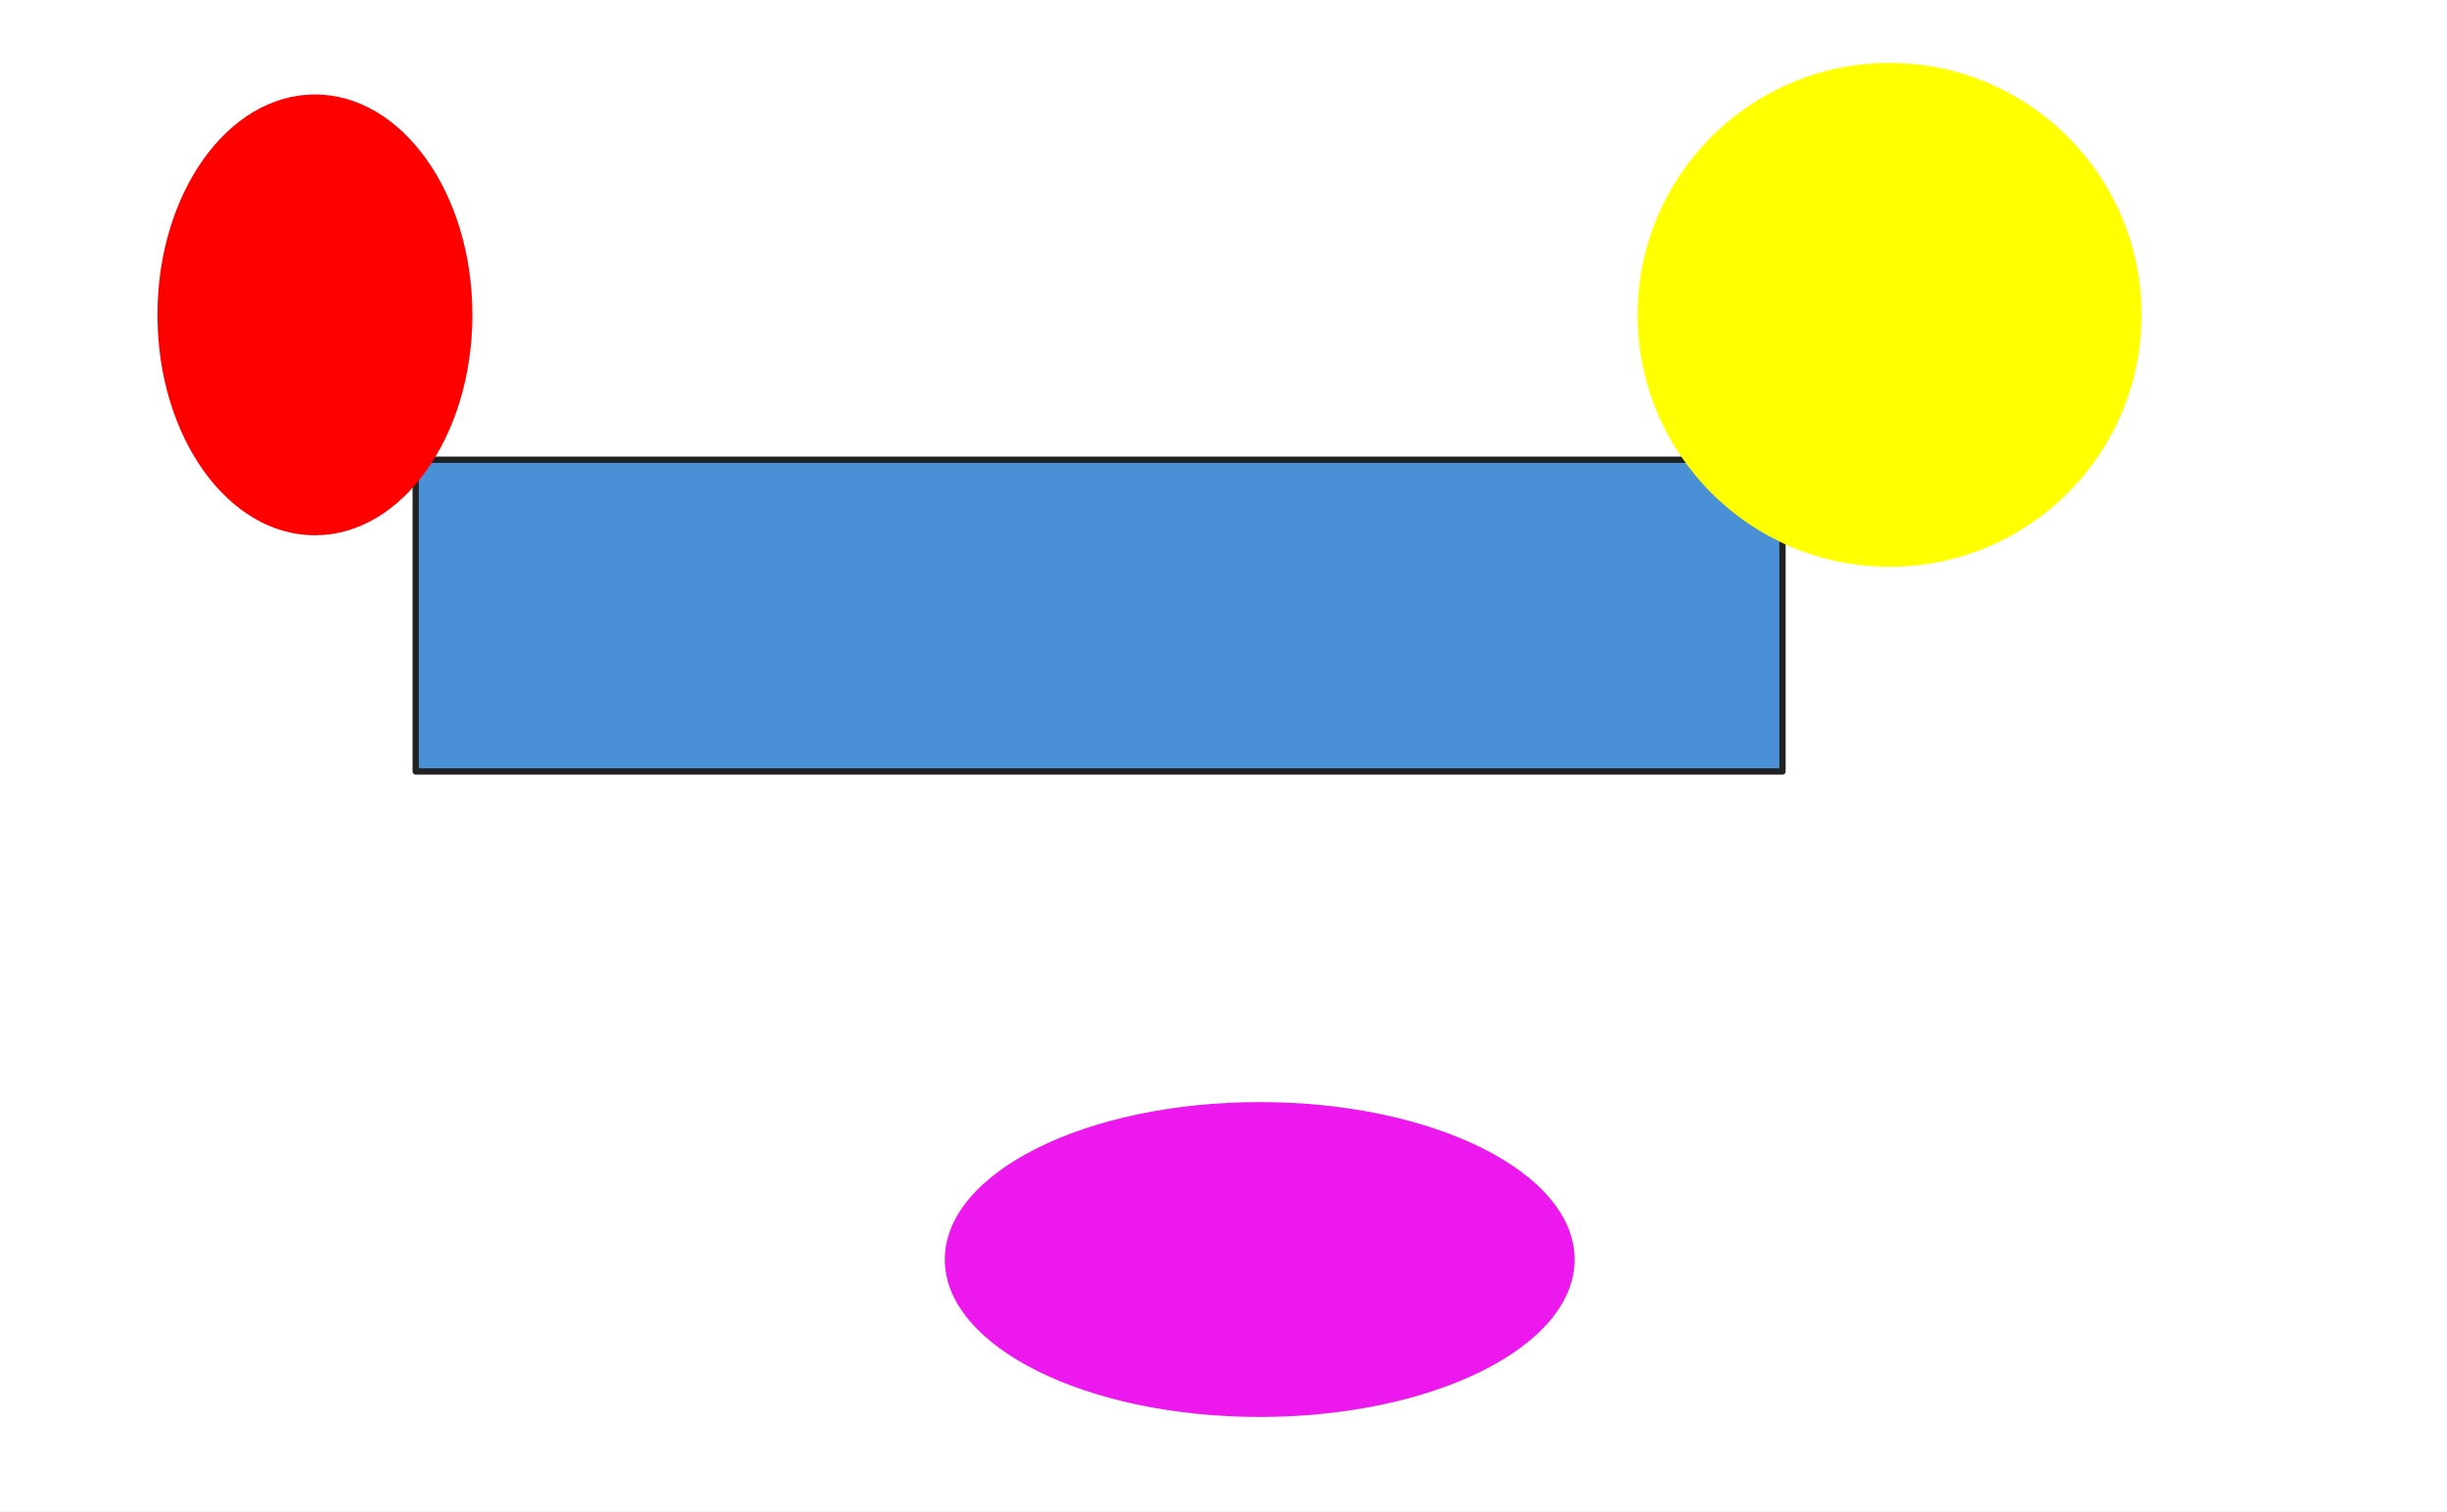
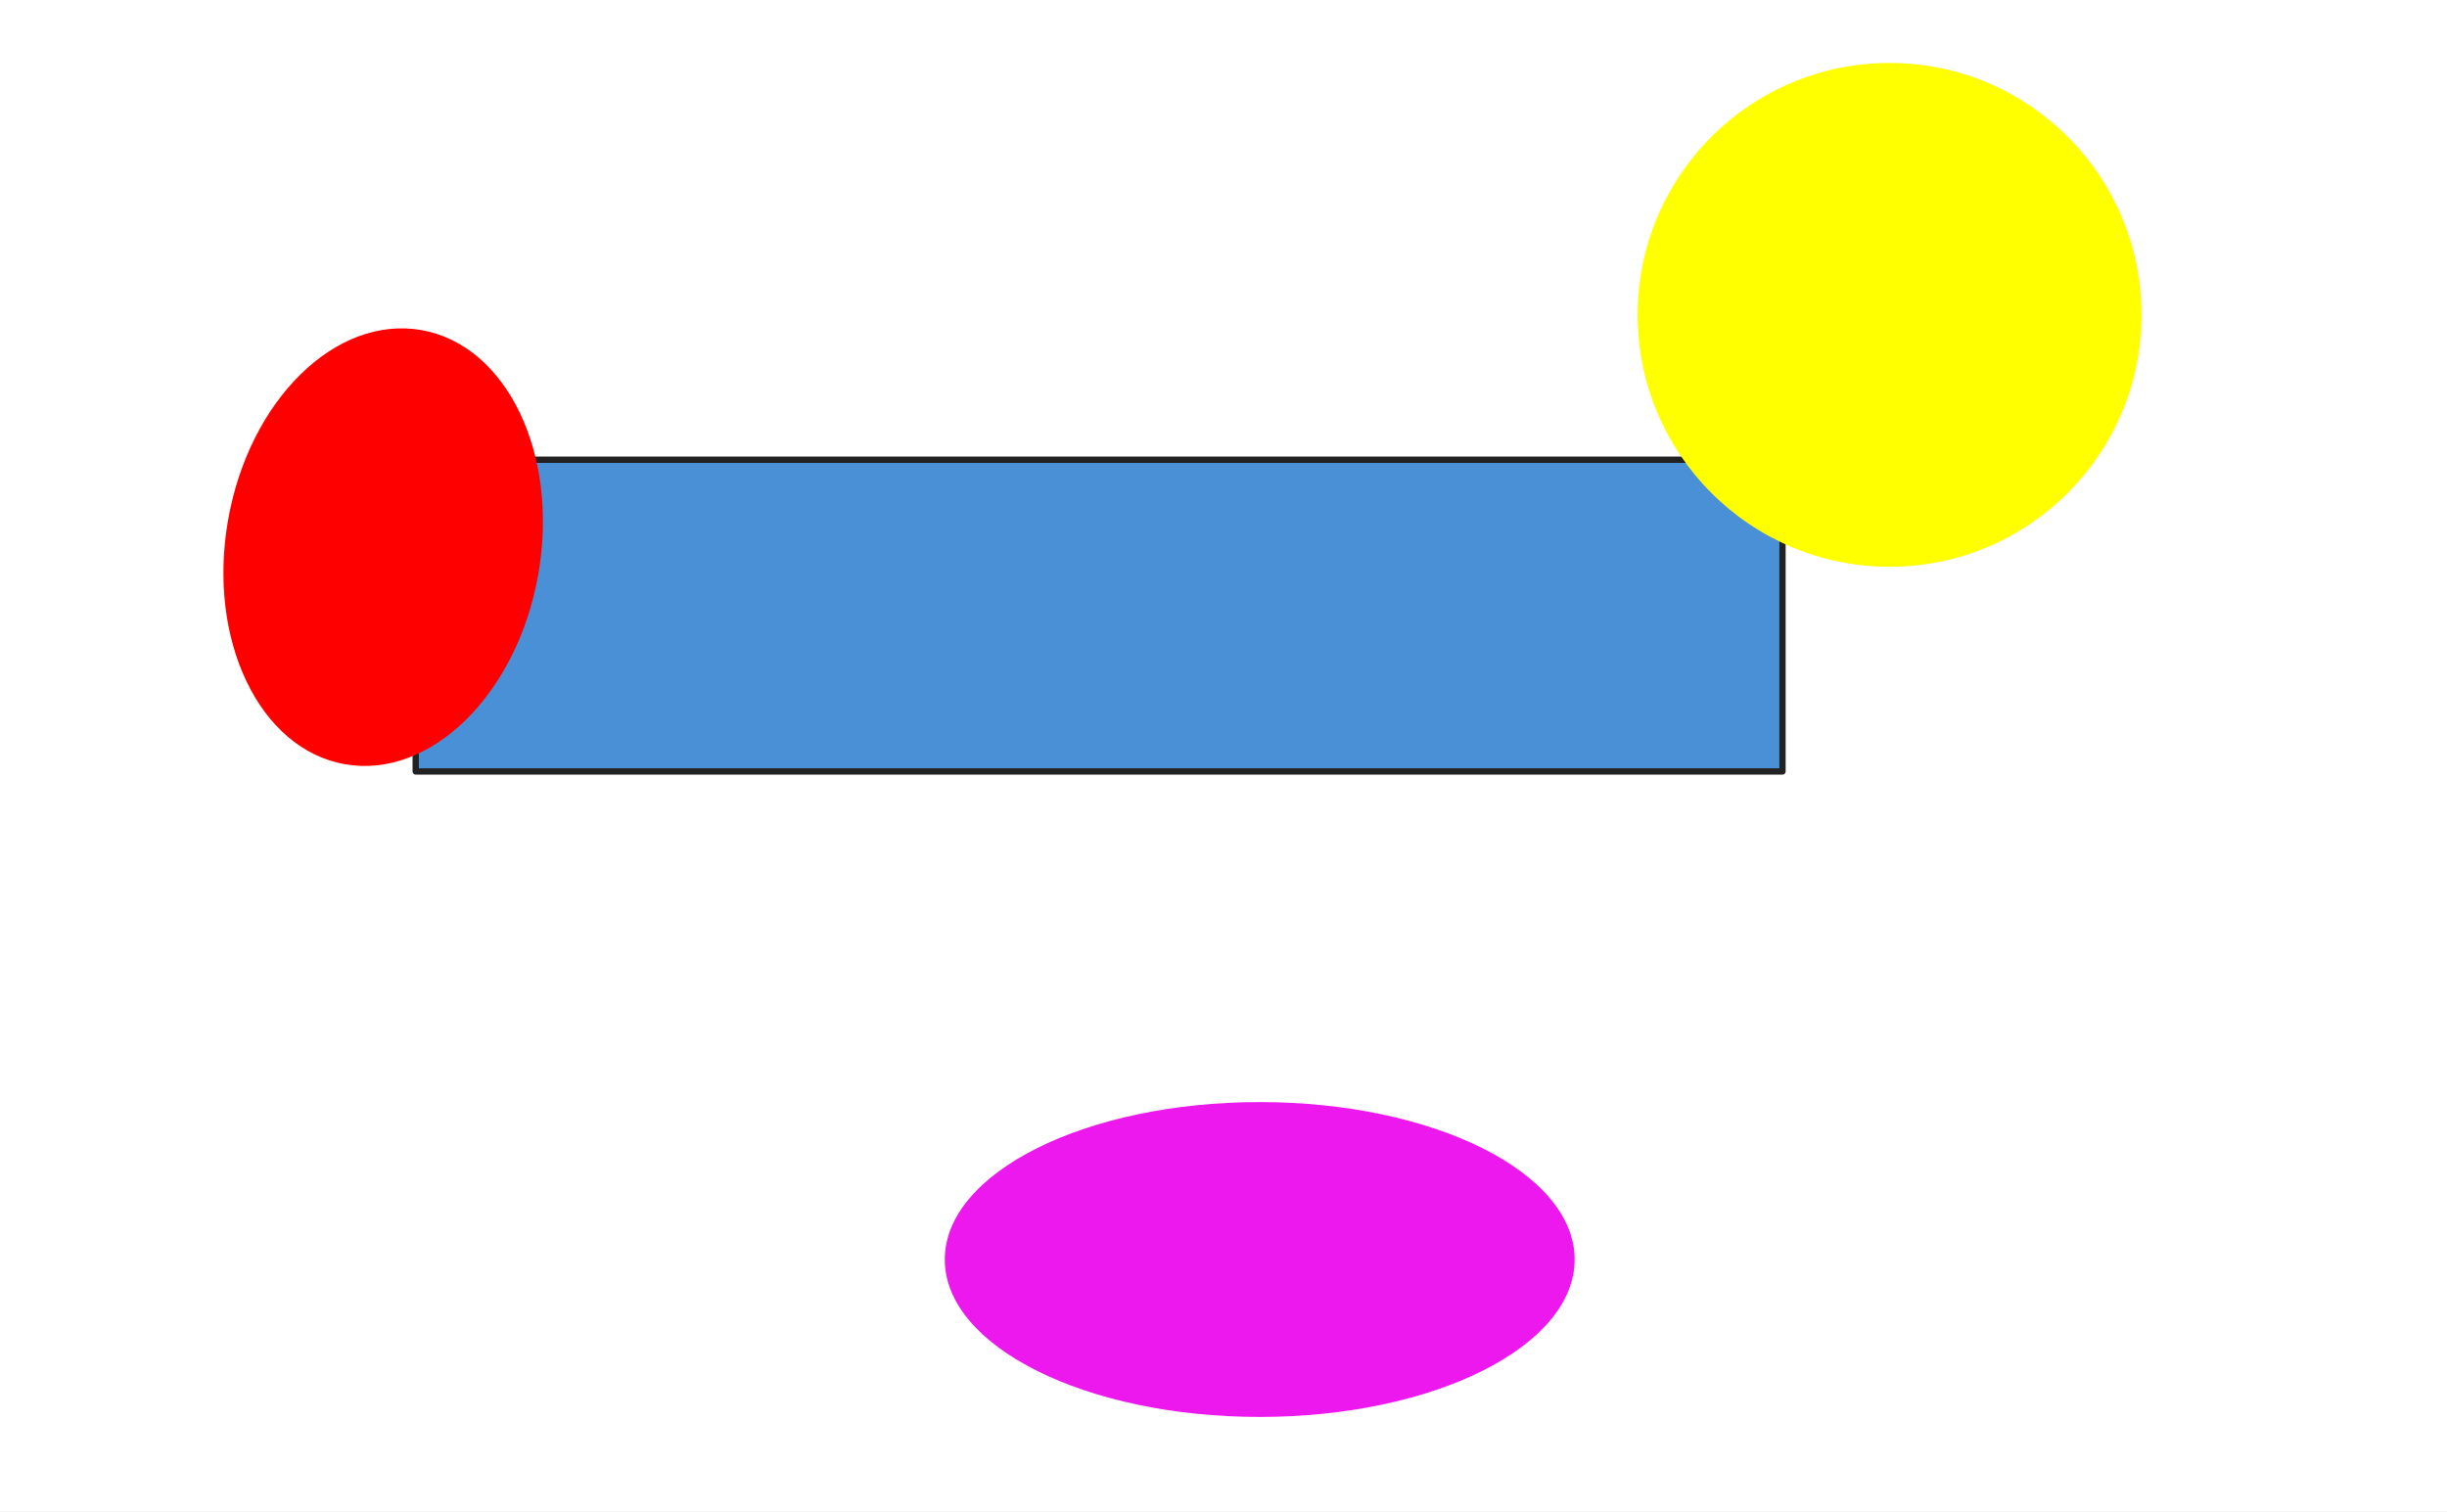
<svg xmlns="http://www.w3.org/2000/svg" width="777" height="480" style="">
  <rect id="backgroundrect" width="100%" height="100%" x="0" y="0" fill="#FFFFFF" stroke="none" />
  <g class="currentLayer" style="">
    <rect fill="#4a90d6" stroke="#222222" stroke-width="2" stroke-linejoin="round" stroke-dashoffset="" fill-rule="nonzero" id="svg_1" x="132" y="146" width="434" height="99" style="color: rgb(0, 0, 0);" />
    <ellipse rx="100" ry="50" cx="400" cy="400" fill="#ED18ED" stroke="0000FF" />
-     <ellipse rx="50" ry="70" cx="100" cy="100" fill="#FF0000" stroke="000000" />
+     <ellipse transform="rotate(10)" rx="50" ry="70" cx="150" cy="150" fill="#FF0000" stroke="000000" />
    <ellipse rx="80" ry="80" cx="600" cy="100" fill="#FFFF00" stroke="000000" />
  </g>
</svg>
